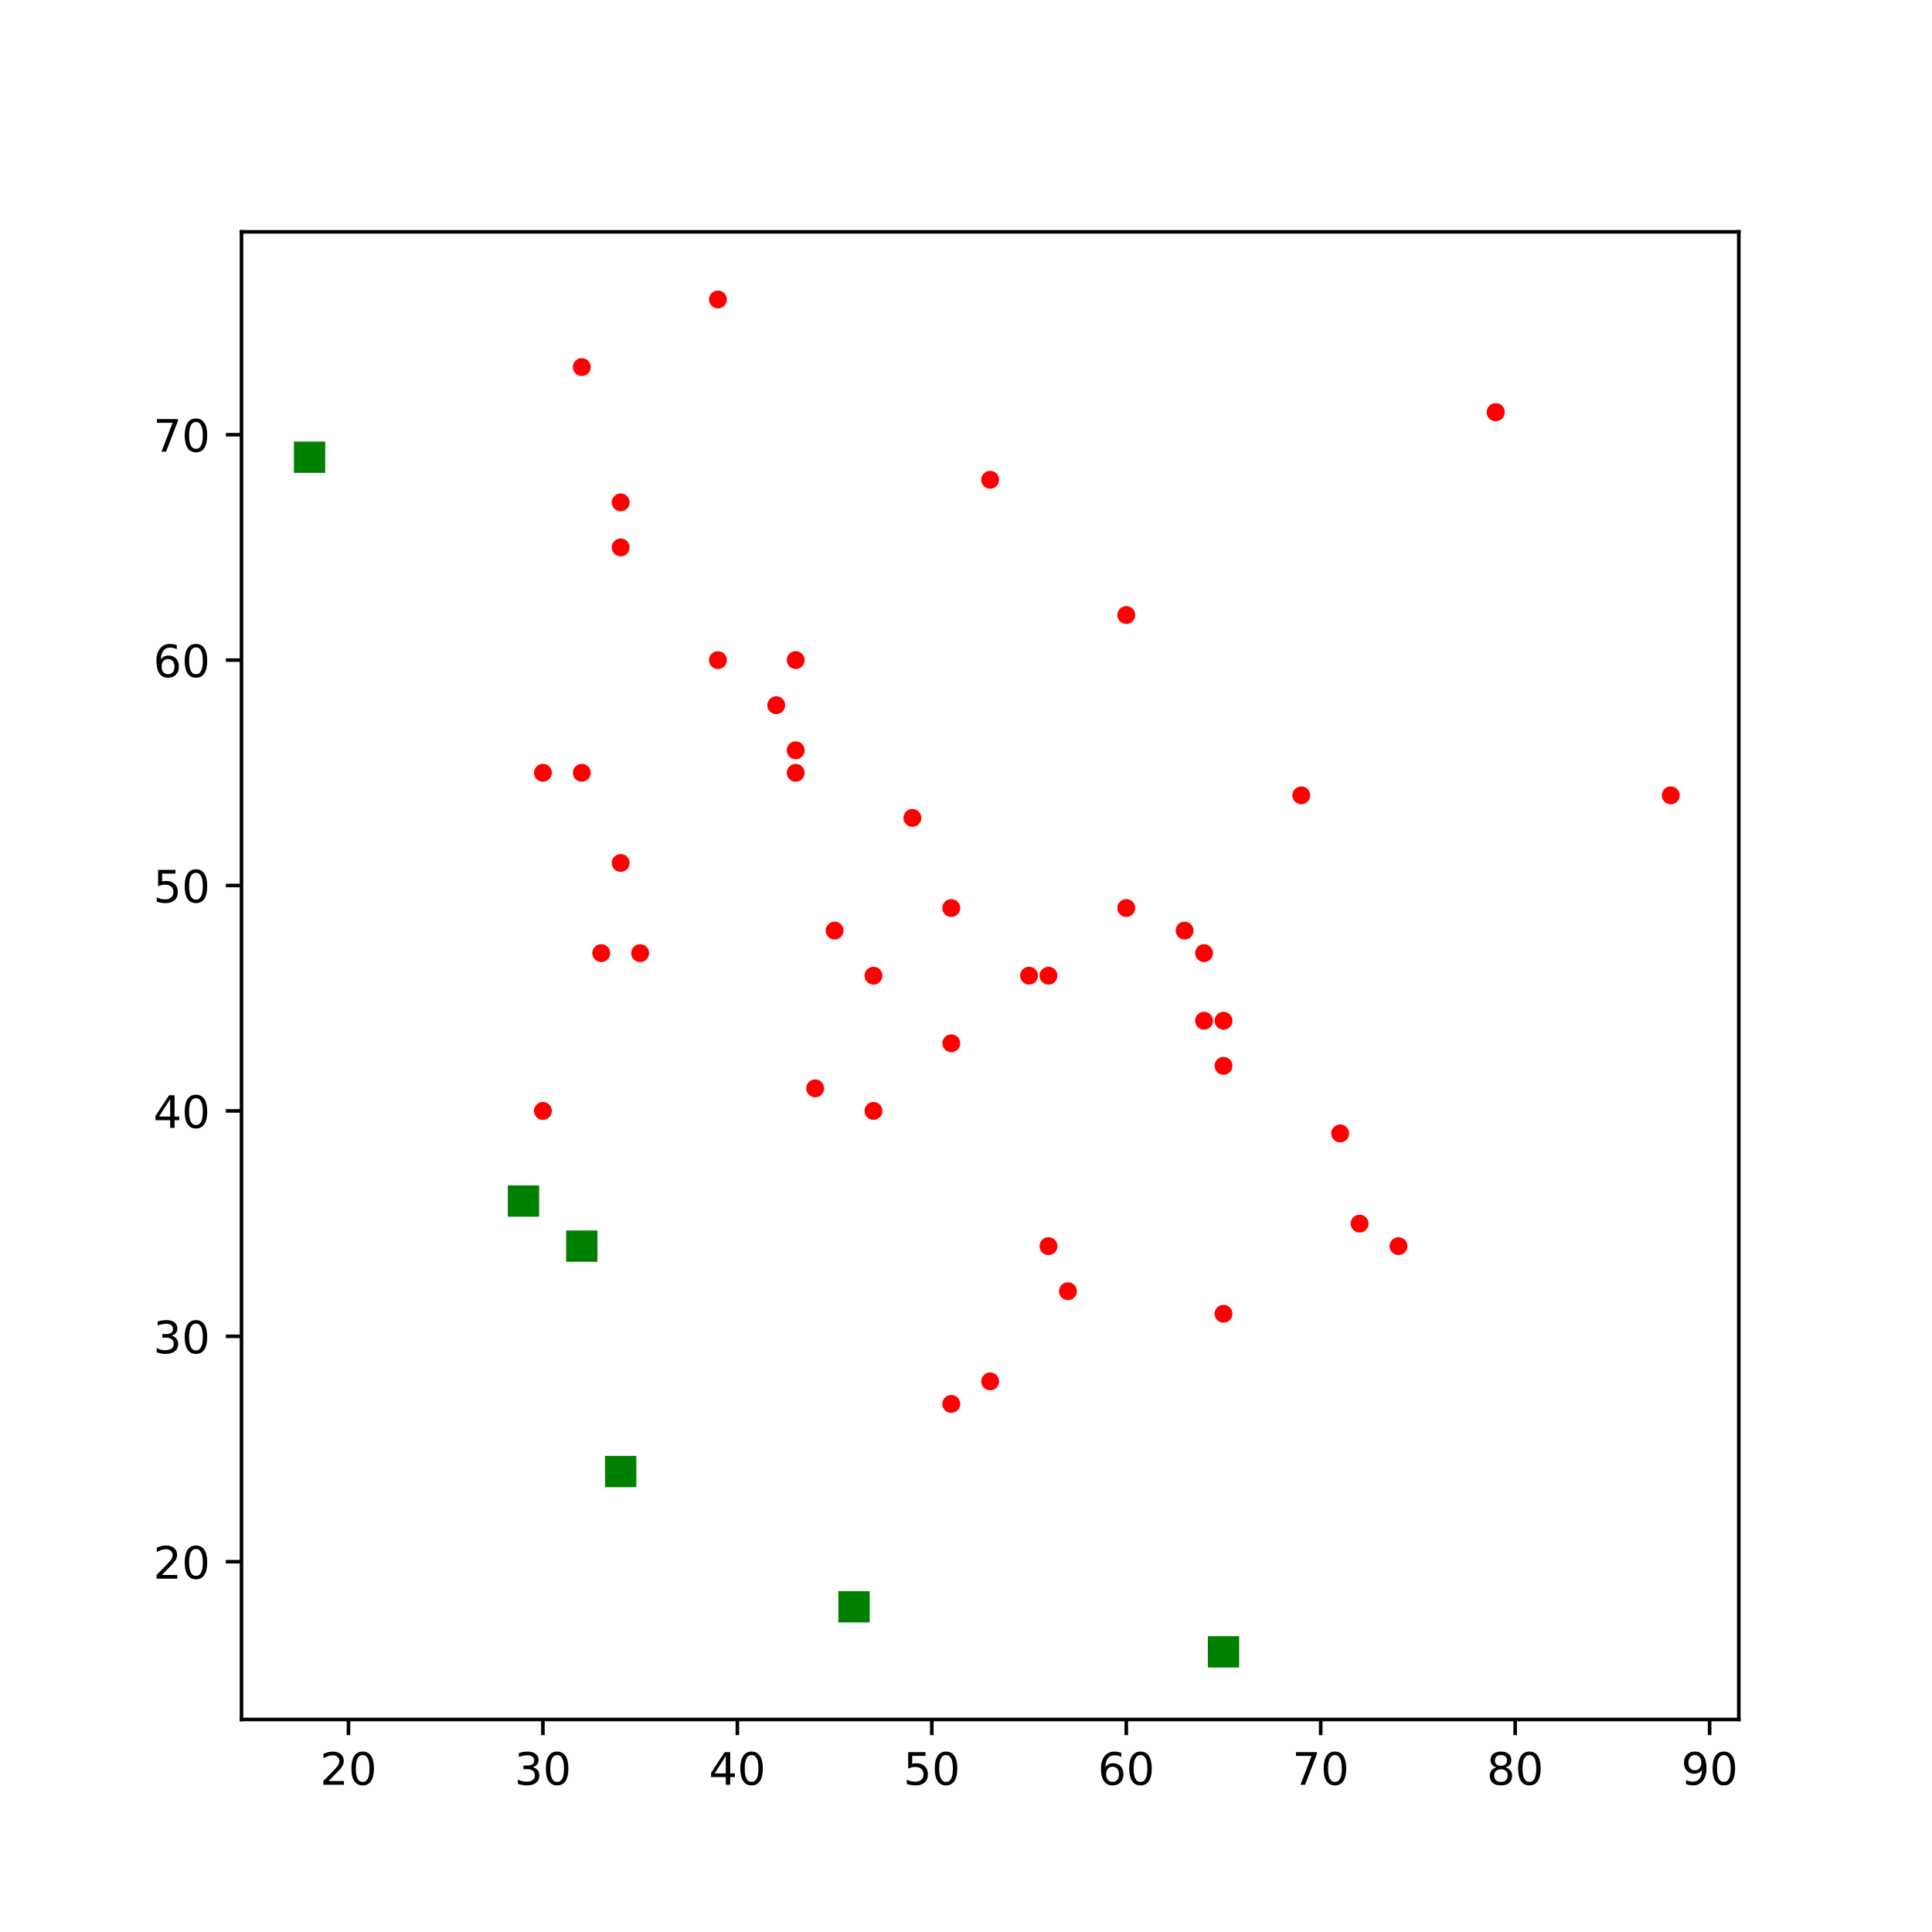
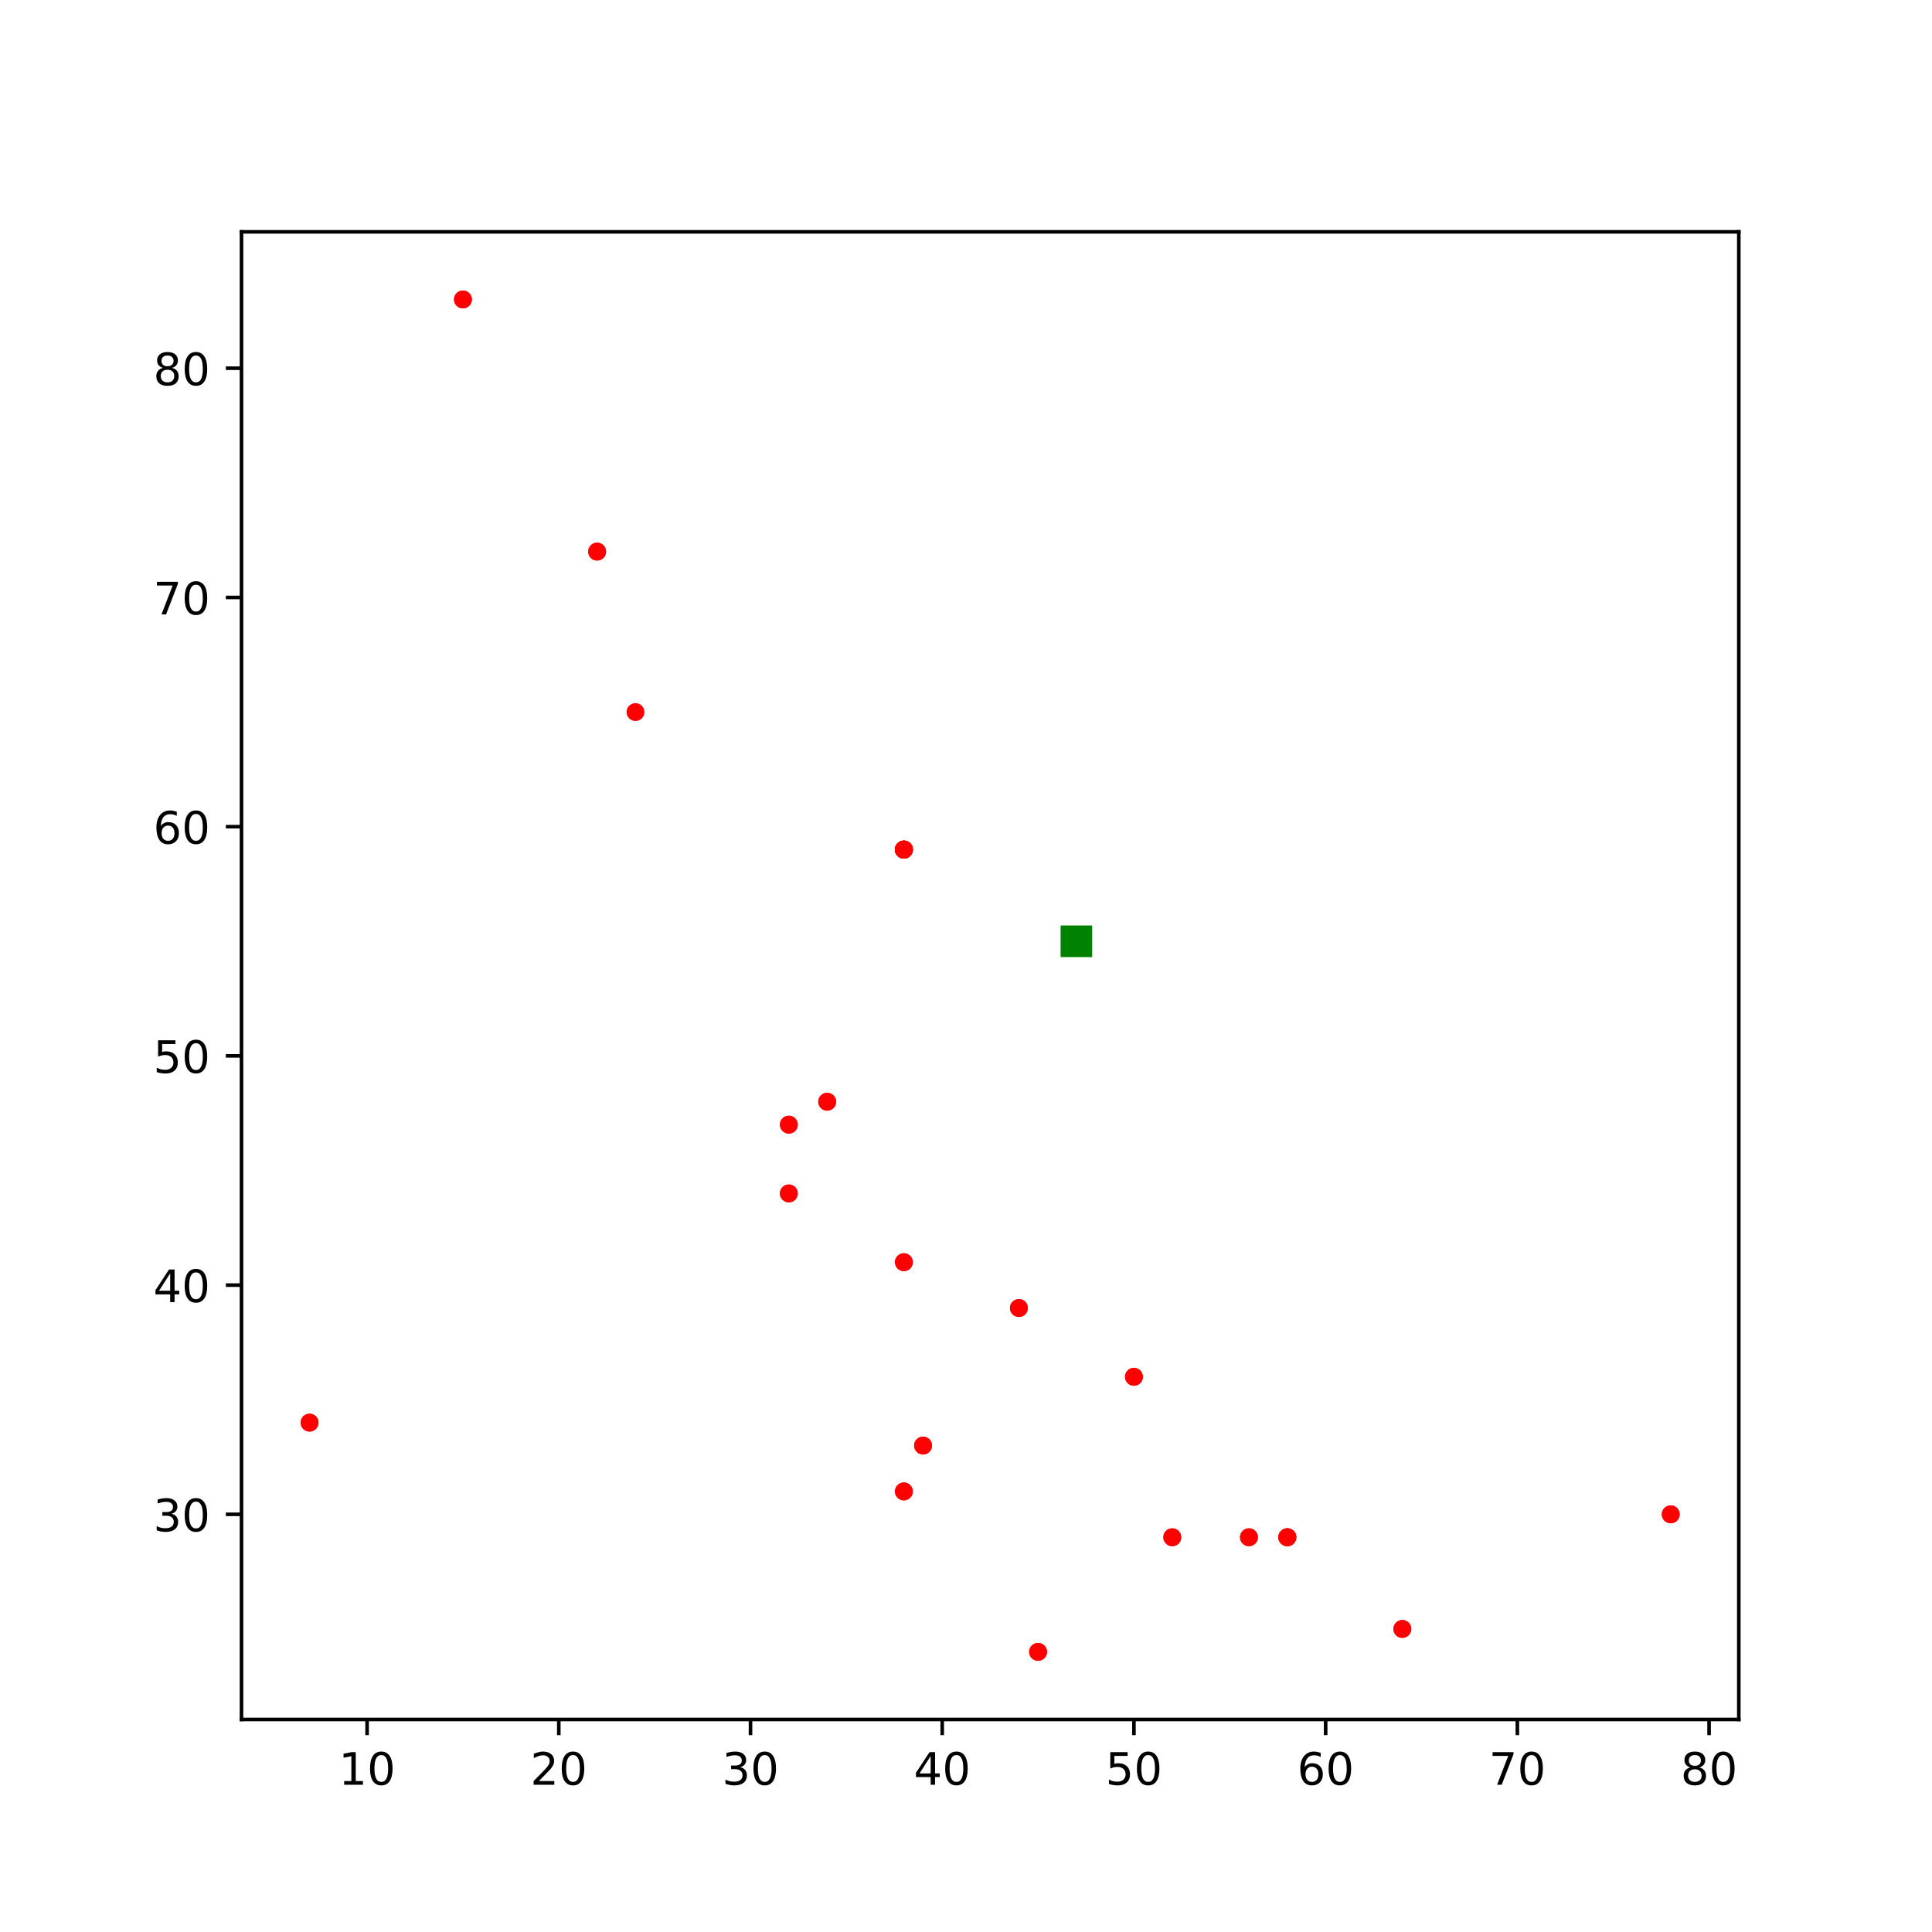
<svg xmlns="http://www.w3.org/2000/svg" xmlns:xlink="http://www.w3.org/1999/xlink" height="432pt" version="1.1" viewBox="0 0 432 432" width="432pt">
  <defs>
    <style type="text/css">
*{stroke-linecap:butt;stroke-linejoin:round;}
  </style>
  </defs>
  <g id="figure_1">
    <g id="patch_1">
      <path d="M 0 432  L 432 432  L 432 0  L 0 0  z " style="fill:#ffffff;" />
    </g>
    <g id="axes_1">
      <g id="patch_2">
        <path d="M 54 384.48  L 388.8 384.48  L 388.8 51.84  L 54 51.84  z " style="fill:#ffffff;" />
      </g>
      <g id="matplotlib.axis_1">
        <g id="xtick_1">
          <g id="line2d_1">
            <defs>
-               <path d="M 0 0  L 0 3.5  " id="mb2733d33f3" style="stroke:#000000;stroke-width:0.8;" />
-             </defs>
-             <g>
-               <use style="stroke:#000000;stroke-width:0.8;" x="77.914" xlink:href="#mb2733d33f3" y="384.48" />
+               <path d="M 0 0  L 0 3.5  " id="m10106d01d0" style="stroke:#000000;stroke-width:0.8;" />
+             </defs>
+             <g>
+               <use style="stroke:#000000;stroke-width:0.8;" x="82.079" xlink:href="#m10106d01d0" y="384.48" />
            </g>
          </g>
          <g id="text_1">
            <defs>
-               <path d="M 19.188 8.297  L 53.609 8.297  L 53.609 0  L 7.328 0  L 7.328 8.297  Q 12.938 14.109 22.625 23.891  Q 32.328 33.688 34.812 36.531  Q 39.547 41.844 41.422 45.531  Q 43.312 49.219 43.312 52.781  Q 43.312 58.594 39.234 62.25  Q 35.156 65.922 28.609 65.922  Q 23.969 65.922 18.812 64.312  Q 13.672 62.703 7.812 59.422  L 7.812 69.391  Q 13.766 71.781 18.938 73  Q 24.125 74.219 28.422 74.219  Q 39.75 74.219 46.484 68.547  Q 53.219 62.891 53.219 53.422  Q 53.219 48.922 51.531 44.891  Q 49.859 40.875 45.406 35.406  Q 44.188 33.984 37.641 27.219  Q 31.109 20.453 19.188 8.297  z " id="DejaVuSans-50" />
+               <path d="M 12.406 8.297  L 28.516 8.297  L 28.516 63.922  L 10.984 60.406  L 10.984 69.391  L 28.422 72.906  L 38.281 72.906  L 38.281 8.297  L 54.391 8.297  L 54.391 0  L 12.406 0  z " id="DejaVuSans-49" />
              <path d="M 31.781 66.406  Q 24.172 66.406 20.328 58.906  Q 16.5 51.422 16.5 36.375  Q 16.5 21.391 20.328 13.891  Q 24.172 6.391 31.781 6.391  Q 39.453 6.391 43.281 13.891  Q 47.125 21.391 47.125 36.375  Q 47.125 51.422 43.281 58.906  Q 39.453 66.406 31.781 66.406  z M 31.781 74.219  Q 44.047 74.219 50.516 64.516  Q 56.984 54.828 56.984 36.375  Q 56.984 17.969 50.516 8.266  Q 44.047 -1.422 31.781 -1.422  Q 19.531 -1.422 13.062 8.266  Q 6.594 17.969 6.594 36.375  Q 6.594 54.828 13.062 64.516  Q 19.531 74.219 31.781 74.219  z " id="DejaVuSans-48" />
            </defs>
-             <g transform="translate(71.55179 399.0784)scale(0.1 -0.1)">
-               <use xlink:href="#DejaVuSans-50" />
+             <g transform="translate(75.71612 399.0784)scale(0.1 -0.1)">
+               <use xlink:href="#DejaVuSans-49" />
              <use x="63.623" xlink:href="#DejaVuSans-48" />
            </g>
          </g>
        </g>
        <g id="xtick_2">
          <g id="line2d_2">
            <g>
-               <use style="stroke:#000000;stroke-width:0.8;" x="121.395" xlink:href="#mb2733d33f3" y="384.48" />
+               <use style="stroke:#000000;stroke-width:0.8;" x="124.947" xlink:href="#m10106d01d0" y="384.48" />
            </g>
          </g>
          <g id="text_2">
            <defs>
-               <path d="M 40.578 39.312  Q 47.656 37.797 51.625 33  Q 55.609 28.219 55.609 21.188  Q 55.609 10.406 48.188 4.484  Q 40.766 -1.422 27.094 -1.422  Q 22.516 -1.422 17.656 -0.516  Q 12.797 0.391 7.625 2.203  L 7.625 11.719  Q 11.719 9.328 16.594 8.109  Q 21.484 6.891 26.812 6.891  Q 36.078 6.891 40.938 10.547  Q 45.797 14.203 45.797 21.188  Q 45.797 27.641 41.281 31.266  Q 36.766 34.906 28.719 34.906  L 20.219 34.906  L 20.219 43.016  L 29.109 43.016  Q 36.375 43.016 40.234 45.922  Q 44.094 48.828 44.094 54.297  Q 44.094 59.906 40.109 62.906  Q 36.141 65.922 28.719 65.922  Q 24.656 65.922 20.016 65.031  Q 15.375 64.156 9.812 62.312  L 9.812 71.094  Q 15.438 72.656 20.344 73.438  Q 25.25 74.219 29.594 74.219  Q 40.828 74.219 47.359 69.109  Q 53.906 64.016 53.906 55.328  Q 53.906 49.266 50.438 45.094  Q 46.969 40.922 40.578 39.312  z " id="DejaVuSans-51" />
-             </defs>
-             <g transform="translate(115.0323 399.0784)scale(0.1 -0.1)">
-               <use xlink:href="#DejaVuSans-51" />
+               <path d="M 19.188 8.297  L 53.609 8.297  L 53.609 0  L 7.328 0  L 7.328 8.297  Q 12.938 14.109 22.625 23.891  Q 32.328 33.688 34.812 36.531  Q 39.547 41.844 41.422 45.531  Q 43.312 49.219 43.312 52.781  Q 43.312 58.594 39.234 62.25  Q 35.156 65.922 28.609 65.922  Q 23.969 65.922 18.812 64.312  Q 13.672 62.703 7.812 59.422  L 7.812 69.391  Q 13.766 71.781 18.938 73  Q 24.125 74.219 28.422 74.219  Q 39.75 74.219 46.484 68.547  Q 53.219 62.891 53.219 53.422  Q 53.219 48.922 51.531 44.891  Q 49.859 40.875 45.406 35.406  Q 44.188 33.984 37.641 27.219  Q 31.109 20.453 19.188 8.297  z " id="DejaVuSans-50" />
+             </defs>
+             <g transform="translate(118.5842 399.0784)scale(0.1 -0.1)">
+               <use xlink:href="#DejaVuSans-50" />
              <use x="63.623" xlink:href="#DejaVuSans-48" />
            </g>
          </g>
        </g>
        <g id="xtick_3">
          <g id="line2d_3">
            <g>
-               <use style="stroke:#000000;stroke-width:0.8;" x="164.875" xlink:href="#mb2733d33f3" y="384.48" />
+               <use style="stroke:#000000;stroke-width:0.8;" x="167.815" xlink:href="#m10106d01d0" y="384.48" />
            </g>
          </g>
          <g id="text_3">
            <defs>
-               <path d="M 37.797 64.312  L 12.891 25.391  L 37.797 25.391  z M 35.203 72.906  L 47.609 72.906  L 47.609 25.391  L 58.016 25.391  L 58.016 17.188  L 47.609 17.188  L 47.609 0  L 37.797 0  L 37.797 17.188  L 4.891 17.188  L 4.891 26.703  z " id="DejaVuSans-52" />
-             </defs>
-             <g transform="translate(158.5128 399.0784)scale(0.1 -0.1)">
-               <use xlink:href="#DejaVuSans-52" />
+               <path d="M 40.578 39.312  Q 47.656 37.797 51.625 33  Q 55.609 28.219 55.609 21.188  Q 55.609 10.406 48.188 4.484  Q 40.766 -1.422 27.094 -1.422  Q 22.516 -1.422 17.656 -0.516  Q 12.797 0.391 7.625 2.203  L 7.625 11.719  Q 11.719 9.328 16.594 8.109  Q 21.484 6.891 26.812 6.891  Q 36.078 6.891 40.938 10.547  Q 45.797 14.203 45.797 21.188  Q 45.797 27.641 41.281 31.266  Q 36.766 34.906 28.719 34.906  L 20.219 34.906  L 20.219 43.016  L 29.109 43.016  Q 36.375 43.016 40.234 45.922  Q 44.094 48.828 44.094 54.297  Q 44.094 59.906 40.109 62.906  Q 36.141 65.922 28.719 65.922  Q 24.656 65.922 20.016 65.031  Q 15.375 64.156 9.812 62.312  L 9.812 71.094  Q 15.438 72.656 20.344 73.438  Q 25.25 74.219 29.594 74.219  Q 40.828 74.219 47.359 69.109  Q 53.906 64.016 53.906 55.328  Q 53.906 49.266 50.438 45.094  Q 46.969 40.922 40.578 39.312  z " id="DejaVuSans-51" />
+             </defs>
+             <g transform="translate(161.4524 399.0784)scale(0.1 -0.1)">
+               <use xlink:href="#DejaVuSans-51" />
              <use x="63.623" xlink:href="#DejaVuSans-48" />
            </g>
          </g>
        </g>
        <g id="xtick_4">
          <g id="line2d_4">
            <g>
-               <use style="stroke:#000000;stroke-width:0.8;" x="208.356" xlink:href="#mb2733d33f3" y="384.48" />
+               <use style="stroke:#000000;stroke-width:0.8;" x="210.683" xlink:href="#m10106d01d0" y="384.48" />
            </g>
          </g>
          <g id="text_4">
            <defs>
-               <path d="M 10.797 72.906  L 49.516 72.906  L 49.516 64.594  L 19.828 64.594  L 19.828 46.734  Q 21.969 47.469 24.109 47.828  Q 26.266 48.188 28.422 48.188  Q 40.625 48.188 47.75 41.5  Q 54.891 34.812 54.891 23.391  Q 54.891 11.625 47.562 5.094  Q 40.234 -1.422 26.906 -1.422  Q 22.312 -1.422 17.547 -0.641  Q 12.797 0.141 7.719 1.703  L 7.719 11.625  Q 12.109 9.234 16.797 8.062  Q 21.484 6.891 26.703 6.891  Q 35.156 6.891 40.078 11.328  Q 45.016 15.766 45.016 23.391  Q 45.016 31 40.078 35.438  Q 35.156 39.891 26.703 39.891  Q 22.75 39.891 18.812 39.016  Q 14.891 38.141 10.797 36.281  z " id="DejaVuSans-53" />
-             </defs>
-             <g transform="translate(201.9933 399.0784)scale(0.1 -0.1)">
-               <use xlink:href="#DejaVuSans-53" />
+               <path d="M 37.797 64.312  L 12.891 25.391  L 37.797 25.391  z M 35.203 72.906  L 47.609 72.906  L 47.609 25.391  L 58.016 25.391  L 58.016 17.188  L 47.609 17.188  L 47.609 0  L 37.797 0  L 37.797 17.188  L 4.891 17.188  L 4.891 26.703  z " id="DejaVuSans-52" />
+             </defs>
+             <g transform="translate(204.3205 399.0784)scale(0.1 -0.1)">
+               <use xlink:href="#DejaVuSans-52" />
              <use x="63.623" xlink:href="#DejaVuSans-48" />
            </g>
          </g>
        </g>
        <g id="xtick_5">
          <g id="line2d_5">
            <g>
-               <use style="stroke:#000000;stroke-width:0.8;" x="251.836" xlink:href="#mb2733d33f3" y="384.48" />
+               <use style="stroke:#000000;stroke-width:0.8;" x="253.551" xlink:href="#m10106d01d0" y="384.48" />
            </g>
          </g>
          <g id="text_5">
            <defs>
-               <path d="M 33.016 40.375  Q 26.375 40.375 22.484 35.828  Q 18.609 31.297 18.609 23.391  Q 18.609 15.531 22.484 10.953  Q 26.375 6.391 33.016 6.391  Q 39.656 6.391 43.531 10.953  Q 47.406 15.531 47.406 23.391  Q 47.406 31.297 43.531 35.828  Q 39.656 40.375 33.016 40.375  z M 52.594 71.297  L 52.594 62.312  Q 48.875 64.062 45.094 64.984  Q 41.312 65.922 37.594 65.922  Q 27.828 65.922 22.672 59.328  Q 17.531 52.734 16.797 39.406  Q 19.672 43.656 24.016 45.922  Q 28.375 48.188 33.594 48.188  Q 44.578 48.188 50.953 41.516  Q 57.328 34.859 57.328 23.391  Q 57.328 12.156 50.688 5.359  Q 44.047 -1.422 33.016 -1.422  Q 20.359 -1.422 13.672 8.266  Q 6.984 17.969 6.984 36.375  Q 6.984 53.656 15.188 63.938  Q 23.391 74.219 37.203 74.219  Q 40.922 74.219 44.703 73.484  Q 48.484 72.75 52.594 71.297  z " id="DejaVuSans-54" />
-             </defs>
-             <g transform="translate(245.4739 399.0784)scale(0.1 -0.1)">
-               <use xlink:href="#DejaVuSans-54" />
+               <path d="M 10.797 72.906  L 49.516 72.906  L 49.516 64.594  L 19.828 64.594  L 19.828 46.734  Q 21.969 47.469 24.109 47.828  Q 26.266 48.188 28.422 48.188  Q 40.625 48.188 47.75 41.5  Q 54.891 34.812 54.891 23.391  Q 54.891 11.625 47.562 5.094  Q 40.234 -1.422 26.906 -1.422  Q 22.312 -1.422 17.547 -0.641  Q 12.797 0.141 7.719 1.703  L 7.719 11.625  Q 12.109 9.234 16.797 8.062  Q 21.484 6.891 26.703 6.891  Q 35.156 6.891 40.078 11.328  Q 45.016 15.766 45.016 23.391  Q 45.016 31 40.078 35.438  Q 35.156 39.891 26.703 39.891  Q 22.75 39.891 18.812 39.016  Q 14.891 38.141 10.797 36.281  z " id="DejaVuSans-53" />
+             </defs>
+             <g transform="translate(247.1886 399.0784)scale(0.1 -0.1)">
+               <use xlink:href="#DejaVuSans-53" />
              <use x="63.623" xlink:href="#DejaVuSans-48" />
            </g>
          </g>
        </g>
        <g id="xtick_6">
          <g id="line2d_6">
            <g>
-               <use style="stroke:#000000;stroke-width:0.8;" x="295.317" xlink:href="#mb2733d33f3" y="384.48" />
+               <use style="stroke:#000000;stroke-width:0.8;" x="296.419" xlink:href="#m10106d01d0" y="384.48" />
            </g>
          </g>
          <g id="text_6">
            <defs>
-               <path d="M 8.203 72.906  L 55.078 72.906  L 55.078 68.703  L 28.609 0  L 18.312 0  L 43.219 64.594  L 8.203 64.594  z " id="DejaVuSans-55" />
-             </defs>
-             <g transform="translate(288.9544 399.0784)scale(0.1 -0.1)">
-               <use xlink:href="#DejaVuSans-55" />
+               <path d="M 33.016 40.375  Q 26.375 40.375 22.484 35.828  Q 18.609 31.297 18.609 23.391  Q 18.609 15.531 22.484 10.953  Q 26.375 6.391 33.016 6.391  Q 39.656 6.391 43.531 10.953  Q 47.406 15.531 47.406 23.391  Q 47.406 31.297 43.531 35.828  Q 39.656 40.375 33.016 40.375  z M 52.594 71.297  L 52.594 62.312  Q 48.875 64.062 45.094 64.984  Q 41.312 65.922 37.594 65.922  Q 27.828 65.922 22.672 59.328  Q 17.531 52.734 16.797 39.406  Q 19.672 43.656 24.016 45.922  Q 28.375 48.188 33.594 48.188  Q 44.578 48.188 50.953 41.516  Q 57.328 34.859 57.328 23.391  Q 57.328 12.156 50.688 5.359  Q 44.047 -1.422 33.016 -1.422  Q 20.359 -1.422 13.672 8.266  Q 6.984 17.969 6.984 36.375  Q 6.984 53.656 15.188 63.938  Q 23.391 74.219 37.203 74.219  Q 40.922 74.219 44.703 73.484  Q 48.484 72.75 52.594 71.297  z " id="DejaVuSans-54" />
+             </defs>
+             <g transform="translate(290.0567 399.0784)scale(0.1 -0.1)">
+               <use xlink:href="#DejaVuSans-54" />
              <use x="63.623" xlink:href="#DejaVuSans-48" />
            </g>
          </g>
        </g>
        <g id="xtick_7">
          <g id="line2d_7">
            <g>
-               <use style="stroke:#000000;stroke-width:0.8;" x="338.797" xlink:href="#mb2733d33f3" y="384.48" />
+               <use style="stroke:#000000;stroke-width:0.8;" x="339.287" xlink:href="#m10106d01d0" y="384.48" />
            </g>
          </g>
          <g id="text_7">
            <defs>
-               <path d="M 31.781 34.625  Q 24.75 34.625 20.719 30.859  Q 16.703 27.094 16.703 20.516  Q 16.703 13.922 20.719 10.156  Q 24.75 6.391 31.781 6.391  Q 38.812 6.391 42.859 10.172  Q 46.922 13.969 46.922 20.516  Q 46.922 27.094 42.891 30.859  Q 38.875 34.625 31.781 34.625  z M 21.922 38.812  Q 15.578 40.375 12.031 44.719  Q 8.5 49.078 8.5 55.328  Q 8.5 64.062 14.719 69.141  Q 20.953 74.219 31.781 74.219  Q 42.672 74.219 48.875 69.141  Q 55.078 64.062 55.078 55.328  Q 55.078 49.078 51.531 44.719  Q 48 40.375 41.703 38.812  Q 48.828 37.156 52.797 32.312  Q 56.781 27.484 56.781 20.516  Q 56.781 9.906 50.312 4.234  Q 43.844 -1.422 31.781 -1.422  Q 19.734 -1.422 13.25 4.234  Q 6.781 9.906 6.781 20.516  Q 6.781 27.484 10.781 32.312  Q 14.797 37.156 21.922 38.812  z M 18.312 54.391  Q 18.312 48.734 21.844 45.562  Q 25.391 42.391 31.781 42.391  Q 38.141 42.391 41.719 45.562  Q 45.312 48.734 45.312 54.391  Q 45.312 60.062 41.719 63.234  Q 38.141 66.406 31.781 66.406  Q 25.391 66.406 21.844 63.234  Q 18.312 60.062 18.312 54.391  z " id="DejaVuSans-56" />
-             </defs>
-             <g transform="translate(332.4349 399.0784)scale(0.1 -0.1)">
-               <use xlink:href="#DejaVuSans-56" />
+               <path d="M 8.203 72.906  L 55.078 72.906  L 55.078 68.703  L 28.609 0  L 18.312 0  L 43.219 64.594  L 8.203 64.594  z " id="DejaVuSans-55" />
+             </defs>
+             <g transform="translate(332.9248 399.0784)scale(0.1 -0.1)">
+               <use xlink:href="#DejaVuSans-55" />
              <use x="63.623" xlink:href="#DejaVuSans-48" />
            </g>
          </g>
        </g>
        <g id="xtick_8">
          <g id="line2d_8">
            <g>
-               <use style="stroke:#000000;stroke-width:0.8;" x="382.278" xlink:href="#mb2733d33f3" y="384.48" />
+               <use style="stroke:#000000;stroke-width:0.8;" x="382.155" xlink:href="#m10106d01d0" y="384.48" />
            </g>
          </g>
          <g id="text_8">
            <defs>
-               <path d="M 10.984 1.516  L 10.984 10.5  Q 14.703 8.734 18.5 7.812  Q 22.312 6.891 25.984 6.891  Q 35.75 6.891 40.891 13.453  Q 46.047 20.016 46.781 33.406  Q 43.953 29.203 39.594 26.953  Q 35.25 24.703 29.984 24.703  Q 19.047 24.703 12.672 31.312  Q 6.297 37.938 6.297 49.422  Q 6.297 60.641 12.938 67.422  Q 19.578 74.219 30.609 74.219  Q 43.266 74.219 49.922 64.516  Q 56.594 54.828 56.594 36.375  Q 56.594 19.141 48.406 8.859  Q 40.234 -1.422 26.422 -1.422  Q 22.703 -1.422 18.891 -0.688  Q 15.094 0.047 10.984 1.516  z M 30.609 32.422  Q 37.25 32.422 41.125 36.953  Q 45.016 41.5 45.016 49.422  Q 45.016 57.281 41.125 61.844  Q 37.25 66.406 30.609 66.406  Q 23.969 66.406 20.094 61.844  Q 16.219 57.281 16.219 49.422  Q 16.219 41.5 20.094 36.953  Q 23.969 32.422 30.609 32.422  z " id="DejaVuSans-57" />
-             </defs>
-             <g transform="translate(375.9154 399.0784)scale(0.1 -0.1)">
-               <use xlink:href="#DejaVuSans-57" />
+               <path d="M 31.781 34.625  Q 24.75 34.625 20.719 30.859  Q 16.703 27.094 16.703 20.516  Q 16.703 13.922 20.719 10.156  Q 24.75 6.391 31.781 6.391  Q 38.812 6.391 42.859 10.172  Q 46.922 13.969 46.922 20.516  Q 46.922 27.094 42.891 30.859  Q 38.875 34.625 31.781 34.625  z M 21.922 38.812  Q 15.578 40.375 12.031 44.719  Q 8.5 49.078 8.5 55.328  Q 8.5 64.062 14.719 69.141  Q 20.953 74.219 31.781 74.219  Q 42.672 74.219 48.875 69.141  Q 55.078 64.062 55.078 55.328  Q 55.078 49.078 51.531 44.719  Q 48 40.375 41.703 38.812  Q 48.828 37.156 52.797 32.312  Q 56.781 27.484 56.781 20.516  Q 56.781 9.906 50.312 4.234  Q 43.844 -1.422 31.781 -1.422  Q 19.734 -1.422 13.25 4.234  Q 6.781 9.906 6.781 20.516  Q 6.781 27.484 10.781 32.312  Q 14.797 37.156 21.922 38.812  z M 18.312 54.391  Q 18.312 48.734 21.844 45.562  Q 25.391 42.391 31.781 42.391  Q 38.141 42.391 41.719 45.562  Q 45.312 48.734 45.312 54.391  Q 45.312 60.062 41.719 63.234  Q 38.141 66.406 31.781 66.406  Q 25.391 66.406 21.844 63.234  Q 18.312 60.062 18.312 54.391  z " id="DejaVuSans-56" />
+             </defs>
+             <g transform="translate(375.7929 399.0784)scale(0.1 -0.1)">
+               <use xlink:href="#DejaVuSans-56" />
              <use x="63.623" xlink:href="#DejaVuSans-48" />
            </g>
          </g>
        </g>
      </g>
      <g id="matplotlib.axis_2">
        <g id="ytick_1">
          <g id="line2d_9">
            <defs>
-               <path d="M 0 0  L -3.5 0  " id="m28a470096a" style="stroke:#000000;stroke-width:0.8;" />
-             </defs>
-             <g>
-               <use style="stroke:#000000;stroke-width:0.8;" x="54" xlink:href="#m28a470096a" y="349.2" />
+               <path d="M 0 0  L -3.5 0  " id="mbcb832c8f9" style="stroke:#000000;stroke-width:0.8;" />
+             </defs>
+             <g>
+               <use style="stroke:#000000;stroke-width:0.8;" x="54" xlink:href="#mbcb832c8f9" y="338.607" />
            </g>
          </g>
          <g id="text_9">
-             <g transform="translate(34.275 352.9992)scale(0.1 -0.1)">
-               <use xlink:href="#DejaVuSans-50" />
+             <g transform="translate(34.275 342.4067)scale(0.1 -0.1)">
+               <use xlink:href="#DejaVuSans-51" />
              <use x="63.623" xlink:href="#DejaVuSans-48" />
            </g>
          </g>
        </g>
        <g id="ytick_2">
          <g id="line2d_10">
            <g>
-               <use style="stroke:#000000;stroke-width:0.8;" x="54" xlink:href="#m28a470096a" y="298.8" />
+               <use style="stroke:#000000;stroke-width:0.8;" x="54" xlink:href="#mbcb832c8f9" y="287.353" />
            </g>
          </g>
          <g id="text_10">
-             <g transform="translate(34.275 302.5992)scale(0.1 -0.1)">
-               <use xlink:href="#DejaVuSans-51" />
+             <g transform="translate(34.275 291.1524)scale(0.1 -0.1)">
+               <use xlink:href="#DejaVuSans-52" />
              <use x="63.623" xlink:href="#DejaVuSans-48" />
            </g>
          </g>
        </g>
        <g id="ytick_3">
          <g id="line2d_11">
            <g>
-               <use style="stroke:#000000;stroke-width:0.8;" x="54" xlink:href="#m28a470096a" y="248.4" />
+               <use style="stroke:#000000;stroke-width:0.8;" x="54" xlink:href="#mbcb832c8f9" y="236.099" />
            </g>
          </g>
          <g id="text_11">
-             <g transform="translate(34.275 252.1992)scale(0.1 -0.1)">
-               <use xlink:href="#DejaVuSans-52" />
+             <g transform="translate(34.275 239.8982)scale(0.1 -0.1)">
+               <use xlink:href="#DejaVuSans-53" />
              <use x="63.623" xlink:href="#DejaVuSans-48" />
            </g>
          </g>
        </g>
        <g id="ytick_4">
          <g id="line2d_12">
            <g>
-               <use style="stroke:#000000;stroke-width:0.8;" x="54" xlink:href="#m28a470096a" y="198" />
+               <use style="stroke:#000000;stroke-width:0.8;" x="54" xlink:href="#mbcb832c8f9" y="184.845" />
            </g>
          </g>
          <g id="text_12">
-             <g transform="translate(34.275 201.7992)scale(0.1 -0.1)">
-               <use xlink:href="#DejaVuSans-53" />
+             <g transform="translate(34.275 188.644)scale(0.1 -0.1)">
+               <use xlink:href="#DejaVuSans-54" />
              <use x="63.623" xlink:href="#DejaVuSans-48" />
            </g>
          </g>
        </g>
        <g id="ytick_5">
          <g id="line2d_13">
            <g>
-               <use style="stroke:#000000;stroke-width:0.8;" x="54" xlink:href="#m28a470096a" y="147.6" />
+               <use style="stroke:#000000;stroke-width:0.8;" x="54" xlink:href="#mbcb832c8f9" y="133.591" />
            </g>
          </g>
          <g id="text_13">
-             <g transform="translate(34.275 151.3992)scale(0.1 -0.1)">
-               <use xlink:href="#DejaVuSans-54" />
+             <g transform="translate(34.275 137.3897)scale(0.1 -0.1)">
+               <use xlink:href="#DejaVuSans-55" />
              <use x="63.623" xlink:href="#DejaVuSans-48" />
            </g>
          </g>
        </g>
        <g id="ytick_6">
          <g id="line2d_14">
            <g>
-               <use style="stroke:#000000;stroke-width:0.8;" x="54" xlink:href="#m28a470096a" y="97.2" />
+               <use style="stroke:#000000;stroke-width:0.8;" x="54" xlink:href="#mbcb832c8f9" y="82.336" />
            </g>
          </g>
          <g id="text_14">
-             <g transform="translate(34.275 100.9992)scale(0.1 -0.1)">
-               <use xlink:href="#DejaVuSans-55" />
+             <g transform="translate(34.275 86.13549)scale(0.1 -0.1)">
+               <use xlink:href="#DejaVuSans-56" />
              <use x="63.623" xlink:href="#DejaVuSans-48" />
            </g>
          </g>
        </g>
      </g>
      <g id="line2d_15">
        <defs>
-           <path d="M -3 3  L 3 3  L 3 -3  L -3 -3  z " id="m89728d1997" style="stroke:#008000;stroke-linejoin:miter;" />
+           <path d="M -3 3  L 3 3  L 3 -3  L -3 -3  z " id="ma29b5e1196" style="stroke:#008000;stroke-linejoin:miter;" />
        </defs>
-         <g clip-path="url(#p2246e2af68)">
-           <use style="fill:#008000;stroke:#008000;stroke-linejoin:miter;" x="190.964" xlink:href="#m89728d1997" y="359.28" />
-           <use style="fill:#008000;stroke:#008000;stroke-linejoin:miter;" x="273.577" xlink:href="#m89728d1997" y="369.36" />
-           <use style="fill:#008000;stroke:#008000;stroke-linejoin:miter;" x="130.091" xlink:href="#m89728d1997" y="278.64" />
-           <use style="fill:#008000;stroke:#008000;stroke-linejoin:miter;" x="138.787" xlink:href="#m89728d1997" y="329.04" />
-           <use style="fill:#008000;stroke:#008000;stroke-linejoin:miter;" x="117.047" xlink:href="#m89728d1997" y="268.56" />
-           <use style="fill:#008000;stroke:#008000;stroke-linejoin:miter;" x="69.218" xlink:href="#m89728d1997" y="102.24" />
+         <g clip-path="url(#pd6c60b9b88)">
+           <use style="fill:#008000;stroke:#008000;stroke-linejoin:miter;" x="240.691" xlink:href="#ma29b5e1196" y="210.472" />
+           <use style="fill:#008000;stroke:#008000;stroke-linejoin:miter;" x="240.691" xlink:href="#ma29b5e1196" y="210.472" />
        </g>
      </g>
      <g id="line2d_16">
        <defs>
-           <path d="M 0 1.5  C 0.398 1.5 0.779 1.342 1.061 1.061  C 1.342 0.779 1.5 0.398 1.5 0  C 1.5 -0.398 1.342 -0.779 1.061 -1.061  C 0.779 -1.342 0.398 -1.5 0 -1.5  C -0.398 -1.5 -0.779 -1.342 -1.061 -1.061  C -1.342 -0.779 -1.5 -0.398 -1.5 0  C -1.5 0.398 -1.342 0.779 -1.061 1.061  C -0.779 1.342 -0.398 1.5 0 1.5  z " id="ma308a79410" style="stroke:#ff0000;" />
+           <path d="M 0 1.5  C 0.398 1.5 0.779 1.342 1.061 1.061  C 1.342 0.779 1.5 0.398 1.5 0  C 1.5 -0.398 1.342 -0.779 1.061 -1.061  C 0.779 -1.342 0.398 -1.5 0 -1.5  C -0.398 -1.5 -0.779 -1.342 -1.061 -1.061  C -1.342 -0.779 -1.5 -0.398 -1.5 0  C -1.5 0.398 -1.342 0.779 -1.061 1.061  C -0.779 1.342 -0.398 1.5 0 1.5  z " id="m709f7b872b" style="stroke:#ff0000;" />
        </defs>
-         <g clip-path="url(#p2246e2af68)">
-           <use style="fill:#ff0000;stroke:#ff0000;" x="212.704" xlink:href="#ma308a79410" y="313.92" />
-           <use style="fill:#ff0000;stroke:#ff0000;" x="121.395" xlink:href="#ma308a79410" y="248.4" />
-           <use style="fill:#ff0000;stroke:#ff0000;" x="121.395" xlink:href="#ma308a79410" y="172.8" />
-           <use style="fill:#ff0000;stroke:#ff0000;" x="195.312" xlink:href="#ma308a79410" y="248.4" />
+         <g clip-path="url(#pd6c60b9b88)">
+           <use style="fill:#ff0000;stroke:#ff0000;" x="202.109" xlink:href="#m709f7b872b" y="333.482" />
+           <use style="fill:#ff0000;stroke:#ff0000;" x="202.109" xlink:href="#m709f7b872b" y="333.482" />
+           <use style="fill:#ff0000;stroke:#ff0000;" x="69.218" xlink:href="#m709f7b872b" y="318.106" />
+           <use style="fill:#ff0000;stroke:#ff0000;" x="69.218" xlink:href="#m709f7b872b" y="318.106" />
+           <use style="fill:#ff0000;stroke:#ff0000;" x="232.117" xlink:href="#m709f7b872b" y="369.36" />
+           <use style="fill:#ff0000;stroke:#ff0000;" x="232.117" xlink:href="#m709f7b872b" y="369.36" />
        </g>
      </g>
      <g id="line2d_17">
-         <g clip-path="url(#p2246e2af68)">
-           <use style="fill:#ff0000;stroke:#ff0000;" x="221.4" xlink:href="#ma308a79410" y="308.88" />
-           <use style="fill:#ff0000;stroke:#ff0000;" x="130.091" xlink:href="#ma308a79410" y="172.8" />
-           <use style="fill:#ff0000;stroke:#ff0000;" x="134.439" xlink:href="#ma308a79410" y="213.12" />
-           <use style="fill:#ff0000;stroke:#ff0000;" x="143.135" xlink:href="#ma308a79410" y="213.12" />
-           <use style="fill:#ff0000;stroke:#ff0000;" x="182.268" xlink:href="#ma308a79410" y="243.36" />
-           <use style="fill:#ff0000;stroke:#ff0000;" x="130.091" xlink:href="#ma308a79410" y="82.08" />
+         <g clip-path="url(#pd6c60b9b88)">
+           <use style="fill:#ff0000;stroke:#ff0000;" x="206.396" xlink:href="#m709f7b872b" y="323.231" />
+           <use style="fill:#ff0000;stroke:#ff0000;" x="206.396" xlink:href="#m709f7b872b" y="323.231" />
+           <use style="fill:#ff0000;stroke:#ff0000;" x="142.094" xlink:href="#m709f7b872b" y="159.218" />
+           <use style="fill:#ff0000;stroke:#ff0000;" x="176.388" xlink:href="#m709f7b872b" y="251.475" />
+           <use style="fill:#ff0000;stroke:#ff0000;" x="176.388" xlink:href="#m709f7b872b" y="251.475" />
+           <use style="fill:#ff0000;stroke:#ff0000;" x="103.513" xlink:href="#m709f7b872b" y="66.96" />
+           <use style="fill:#ff0000;stroke:#ff0000;" x="103.513" xlink:href="#m709f7b872b" y="66.96" />
+           <use style="fill:#ff0000;stroke:#ff0000;" x="176.388" xlink:href="#m709f7b872b" y="266.852" />
+           <use style="fill:#ff0000;stroke:#ff0000;" x="176.388" xlink:href="#m709f7b872b" y="266.852" />
+           <use style="fill:#ff0000;stroke:#ff0000;" x="202.109" xlink:href="#m709f7b872b" y="282.228" />
+           <use style="fill:#ff0000;stroke:#ff0000;" x="202.109" xlink:href="#m709f7b872b" y="282.228" />
+           <use style="fill:#ff0000;stroke:#ff0000;" x="133.52" xlink:href="#m709f7b872b" y="123.34" />
+           <use style="fill:#ff0000;stroke:#ff0000;" x="133.52" xlink:href="#m709f7b872b" y="123.34" />
+           <use style="fill:#ff0000;stroke:#ff0000;" x="262.125" xlink:href="#m709f7b872b" y="343.733" />
+           <use style="fill:#ff0000;stroke:#ff0000;" x="262.125" xlink:href="#m709f7b872b" y="343.733" />
+           <use style="fill:#ff0000;stroke:#ff0000;" x="287.846" xlink:href="#m709f7b872b" y="343.733" />
+           <use style="fill:#ff0000;stroke:#ff0000;" x="287.846" xlink:href="#m709f7b872b" y="343.733" />
+           <use style="fill:#ff0000;stroke:#ff0000;" x="313.566" xlink:href="#m709f7b872b" y="364.235" />
+           <use style="fill:#ff0000;stroke:#ff0000;" x="313.566" xlink:href="#m709f7b872b" y="364.235" />
+           <use style="fill:#ff0000;stroke:#ff0000;" x="279.272" xlink:href="#m709f7b872b" y="343.733" />
+           <use style="fill:#ff0000;stroke:#ff0000;" x="279.272" xlink:href="#m709f7b872b" y="343.733" />
+           <use style="fill:#ff0000;stroke:#ff0000;" x="287.846" xlink:href="#m709f7b872b" y="343.733" />
+           <use style="fill:#ff0000;stroke:#ff0000;" x="287.846" xlink:href="#m709f7b872b" y="343.733" />
        </g>
      </g>
      <g id="line2d_18">
-         <g clip-path="url(#p2246e2af68)">
-           <use style="fill:#ff0000;stroke:#ff0000;" x="273.577" xlink:href="#ma308a79410" y="293.76" />
-           <use style="fill:#ff0000;stroke:#ff0000;" x="234.444" xlink:href="#ma308a79410" y="278.64" />
-           <use style="fill:#ff0000;stroke:#ff0000;" x="238.792" xlink:href="#ma308a79410" y="288.72" />
-           <use style="fill:#ff0000;stroke:#ff0000;" x="138.787" xlink:href="#ma308a79410" y="122.4" />
-           <use style="fill:#ff0000;stroke:#ff0000;" x="138.787" xlink:href="#ma308a79410" y="112.32" />
-           <use style="fill:#ff0000;stroke:#ff0000;" x="138.787" xlink:href="#ma308a79410" y="192.96" />
-           <use style="fill:#ff0000;stroke:#ff0000;" x="195.312" xlink:href="#ma308a79410" y="218.16" />
-           <use style="fill:#ff0000;stroke:#ff0000;" x="212.704" xlink:href="#ma308a79410" y="233.28" />
-           <use style="fill:#ff0000;stroke:#ff0000;" x="186.616" xlink:href="#ma308a79410" y="208.08" />
+         <g clip-path="url(#pd6c60b9b88)">
+           <use style="fill:#ff0000;stroke:#ff0000;" x="227.83" xlink:href="#m709f7b872b" y="292.479" />
+           <use style="fill:#ff0000;stroke:#ff0000;" x="227.83" xlink:href="#m709f7b872b" y="292.479" />
+           <use style="fill:#ff0000;stroke:#ff0000;" x="253.551" xlink:href="#m709f7b872b" y="307.855" />
+           <use style="fill:#ff0000;stroke:#ff0000;" x="253.551" xlink:href="#m709f7b872b" y="307.855" />
+           <use style="fill:#ff0000;stroke:#ff0000;" x="184.962" xlink:href="#m709f7b872b" y="246.35" />
+           <use style="fill:#ff0000;stroke:#ff0000;" x="184.962" xlink:href="#m709f7b872b" y="246.35" />
+           <use style="fill:#ff0000;stroke:#ff0000;" x="373.582" xlink:href="#m709f7b872b" y="338.607" />
+           <use style="fill:#ff0000;stroke:#ff0000;" x="373.582" xlink:href="#m709f7b872b" y="338.607" />
        </g>
      </g>
      <g id="line2d_19">
-         <g clip-path="url(#p2246e2af68)">
-           <use style="fill:#ff0000;stroke:#ff0000;" x="312.709" xlink:href="#ma308a79410" y="278.64" />
-           <use style="fill:#ff0000;stroke:#ff0000;" x="273.577" xlink:href="#ma308a79410" y="238.32" />
-           <use style="fill:#ff0000;stroke:#ff0000;" x="299.665" xlink:href="#ma308a79410" y="253.44" />
-           <use style="fill:#ff0000;stroke:#ff0000;" x="304.013" xlink:href="#ma308a79410" y="273.6" />
-           <use style="fill:#ff0000;stroke:#ff0000;" x="177.919" xlink:href="#ma308a79410" y="172.8" />
-           <use style="fill:#ff0000;stroke:#ff0000;" x="177.919" xlink:href="#ma308a79410" y="167.76" />
-           <use style="fill:#ff0000;stroke:#ff0000;" x="160.527" xlink:href="#ma308a79410" y="147.6" />
-           <use style="fill:#ff0000;stroke:#ff0000;" x="173.571" xlink:href="#ma308a79410" y="157.68" />
-           <use style="fill:#ff0000;stroke:#ff0000;" x="160.527" xlink:href="#ma308a79410" y="66.96" />
-           <use style="fill:#ff0000;stroke:#ff0000;" x="234.444" xlink:href="#ma308a79410" y="218.16" />
-           <use style="fill:#ff0000;stroke:#ff0000;" x="230.096" xlink:href="#ma308a79410" y="218.16" />
-           <use style="fill:#ff0000;stroke:#ff0000;" x="269.229" xlink:href="#ma308a79410" y="228.24" />
-           <use style="fill:#ff0000;stroke:#ff0000;" x="273.577" xlink:href="#ma308a79410" y="228.24" />
-           <use style="fill:#ff0000;stroke:#ff0000;" x="204.008" xlink:href="#ma308a79410" y="182.88" />
-           <use style="fill:#ff0000;stroke:#ff0000;" x="212.704" xlink:href="#ma308a79410" y="203.04" />
-         </g>
-       </g>
-       <g id="line2d_20">
-         <g clip-path="url(#p2246e2af68)">
-           <use style="fill:#ff0000;stroke:#ff0000;" x="177.919" xlink:href="#ma308a79410" y="147.6" />
-           <use style="fill:#ff0000;stroke:#ff0000;" x="264.881" xlink:href="#ma308a79410" y="208.08" />
-           <use style="fill:#ff0000;stroke:#ff0000;" x="251.836" xlink:href="#ma308a79410" y="203.04" />
-           <use style="fill:#ff0000;stroke:#ff0000;" x="269.229" xlink:href="#ma308a79410" y="213.12" />
-         </g>
-       </g>
-       <g id="line2d_21">
-         <g clip-path="url(#p2246e2af68)">
-           <use style="fill:#ff0000;stroke:#ff0000;" x="251.836" xlink:href="#ma308a79410" y="137.52" />
-           <use style="fill:#ff0000;stroke:#ff0000;" x="221.4" xlink:href="#ma308a79410" y="107.28" />
-           <use style="fill:#ff0000;stroke:#ff0000;" x="373.582" xlink:href="#ma308a79410" y="177.84" />
-           <use style="fill:#ff0000;stroke:#ff0000;" x="290.969" xlink:href="#ma308a79410" y="177.84" />
-         </g>
-       </g>
-       <g id="line2d_22">
-         <g clip-path="url(#p2246e2af68)">
-           <use style="fill:#ff0000;stroke:#ff0000;" x="334.449" xlink:href="#ma308a79410" y="92.16" />
-           <use style="fill:#ff0000;stroke:#ff0000;" x="334.449" xlink:href="#ma308a79410" y="92.16" />
-         </g>
-       </g>
+         <g clip-path="url(#pd6c60b9b88)">
+           <use style="fill:#ff0000;stroke:#ff0000;" x="202.109" xlink:href="#m709f7b872b" y="189.97" />
+           <use style="fill:#ff0000;stroke:#ff0000;" x="202.109" xlink:href="#m709f7b872b" y="189.97" />
+           <use style="fill:#ff0000;stroke:#ff0000;" x="202.109" xlink:href="#m709f7b872b" y="189.97" />
+           <use style="fill:#ff0000;stroke:#ff0000;" x="202.109" xlink:href="#m709f7b872b" y="189.97" />
+           <use style="fill:#ff0000;stroke:#ff0000;" x="202.109" xlink:href="#m709f7b872b" y="189.97" />
+           <use style="fill:#ff0000;stroke:#ff0000;" x="202.109" xlink:href="#m709f7b872b" y="189.97" />
+           <use style="fill:#ff0000;stroke:#ff0000;" x="202.109" xlink:href="#m709f7b872b" y="189.97" />
+           <use style="fill:#ff0000;stroke:#ff0000;" x="202.109" xlink:href="#m709f7b872b" y="189.97" />
+           <use style="fill:#ff0000;stroke:#ff0000;" x="202.109" xlink:href="#m709f7b872b" y="189.97" />
+           <use style="fill:#ff0000;stroke:#ff0000;" x="202.109" xlink:href="#m709f7b872b" y="189.97" />
+           <use style="fill:#ff0000;stroke:#ff0000;" x="202.109" xlink:href="#m709f7b872b" y="189.97" />
+         </g>
+       </g>
+       <g id="line2d_20" />
+       <g id="line2d_21" />
+       <g id="line2d_22" />
      <g id="line2d_23" />
      <g id="line2d_24" />
      <g id="line2d_25" />
      <g id="line2d_26" />
      <g id="line2d_27" />
      <g id="line2d_28" />
      <g id="line2d_29" />
      <g id="line2d_30" />
      <g id="line2d_31" />
      <g id="line2d_32" />
      <g id="line2d_33" />
      <g id="line2d_34" />
      <g id="line2d_35" />
      <g id="line2d_36" />
      <g id="line2d_37" />
      <g id="line2d_38" />
      <g id="line2d_39" />
      <g id="line2d_40" />
      <g id="line2d_41" />
      <g id="line2d_42" />
      <g id="line2d_43" />
      <g id="line2d_44" />
      <g id="line2d_45" />
      <g id="line2d_46" />
      <g id="line2d_47" />
      <g id="line2d_48" />
      <g id="line2d_49" />
      <g id="line2d_50" />
      <g id="line2d_51" />
      <g id="line2d_52" />
      <g id="line2d_53" />
      <g id="line2d_54" />
      <g id="line2d_55" />
      <g id="line2d_56" />
      <g id="line2d_57" />
      <g id="line2d_58" />
      <g id="line2d_59" />
      <g id="line2d_60" />
      <g id="line2d_61" />
      <g id="line2d_62" />
      <g id="line2d_63" />
      <g id="line2d_64" />
      <g id="patch_3">
        <path d="M 54 384.48  L 54 51.84  " style="fill:none;stroke:#000000;stroke-linecap:square;stroke-linejoin:miter;stroke-width:0.8;" />
      </g>
      <g id="patch_4">
        <path d="M 388.8 384.48  L 388.8 51.84  " style="fill:none;stroke:#000000;stroke-linecap:square;stroke-linejoin:miter;stroke-width:0.8;" />
      </g>
      <g id="patch_5">
        <path d="M 54 384.48  L 388.8 384.48  " style="fill:none;stroke:#000000;stroke-linecap:square;stroke-linejoin:miter;stroke-width:0.8;" />
      </g>
      <g id="patch_6">
        <path d="M 54 51.84  L 388.8 51.84  " style="fill:none;stroke:#000000;stroke-linecap:square;stroke-linejoin:miter;stroke-width:0.8;" />
      </g>
    </g>
  </g>
  <defs>
-     <clipPath id="p2246e2af68">
+     <clipPath id="pd6c60b9b88">
      <rect height="332.64" width="334.8" x="54" y="51.84" />
    </clipPath>
  </defs>
</svg>
